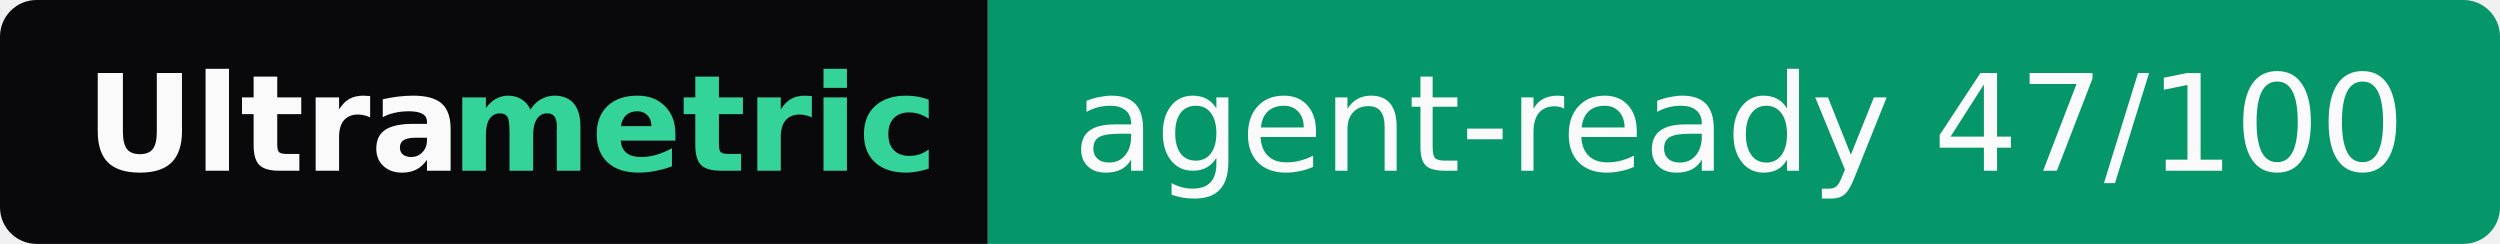
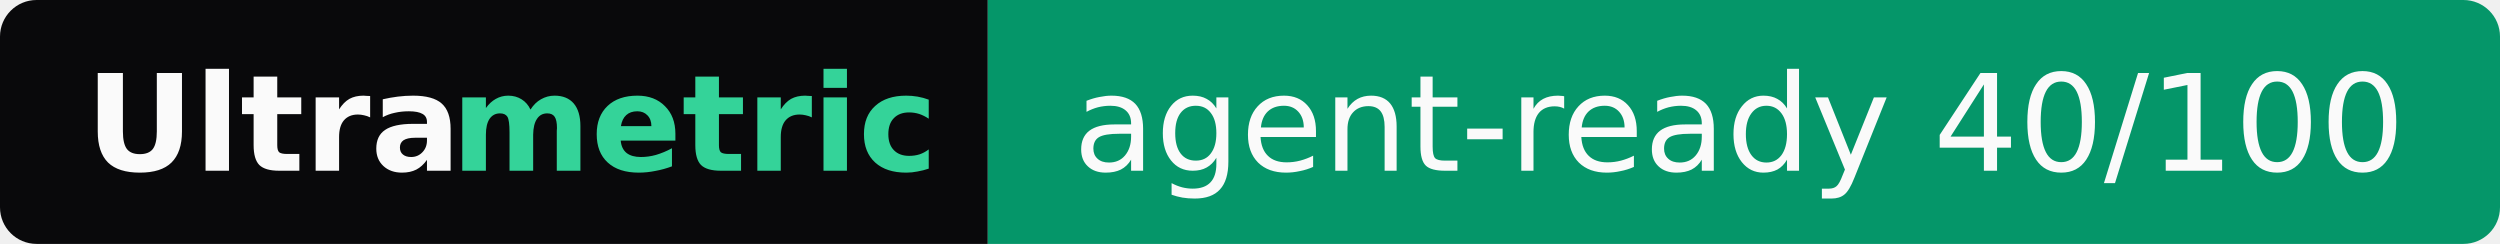
- <svg xmlns="http://www.w3.org/2000/svg" width="205" height="20" role="img" aria-label="Ultrametric: agent-ready 47/100">
+ <svg xmlns="http://www.w3.org/2000/svg" width="205" height="20" role="img" aria-label="Ultrametric: agent-ready 40/100">
  <clipPath id="r">
    <rect width="205" height="20" rx="3" fill="#fff" />
  </clipPath>
  <g clip-path="url(#r)">
    <rect width="81" height="20" fill="#09090b" />
    <rect x="81" width="124" height="20" fill="#059669" />
  </g>
  <g font-family="Verdana,Geneva,DejaVu Sans,sans-serif" font-size="11">
    <text x="7" y="14" textLength="30" font-weight="bold" fill="#fafafa">Ultra</text>
    <text x="37" y="14" textLength="37" font-weight="bold" fill="#34d399">metric</text>
-     <text x="88" y="14" textLength="110" fill="#fafafa">agent-ready 47/100</text>
+     <text x="88" y="14" textLength="110" fill="#fafafa">agent-ready 40/100</text>
  </g>
</svg>
